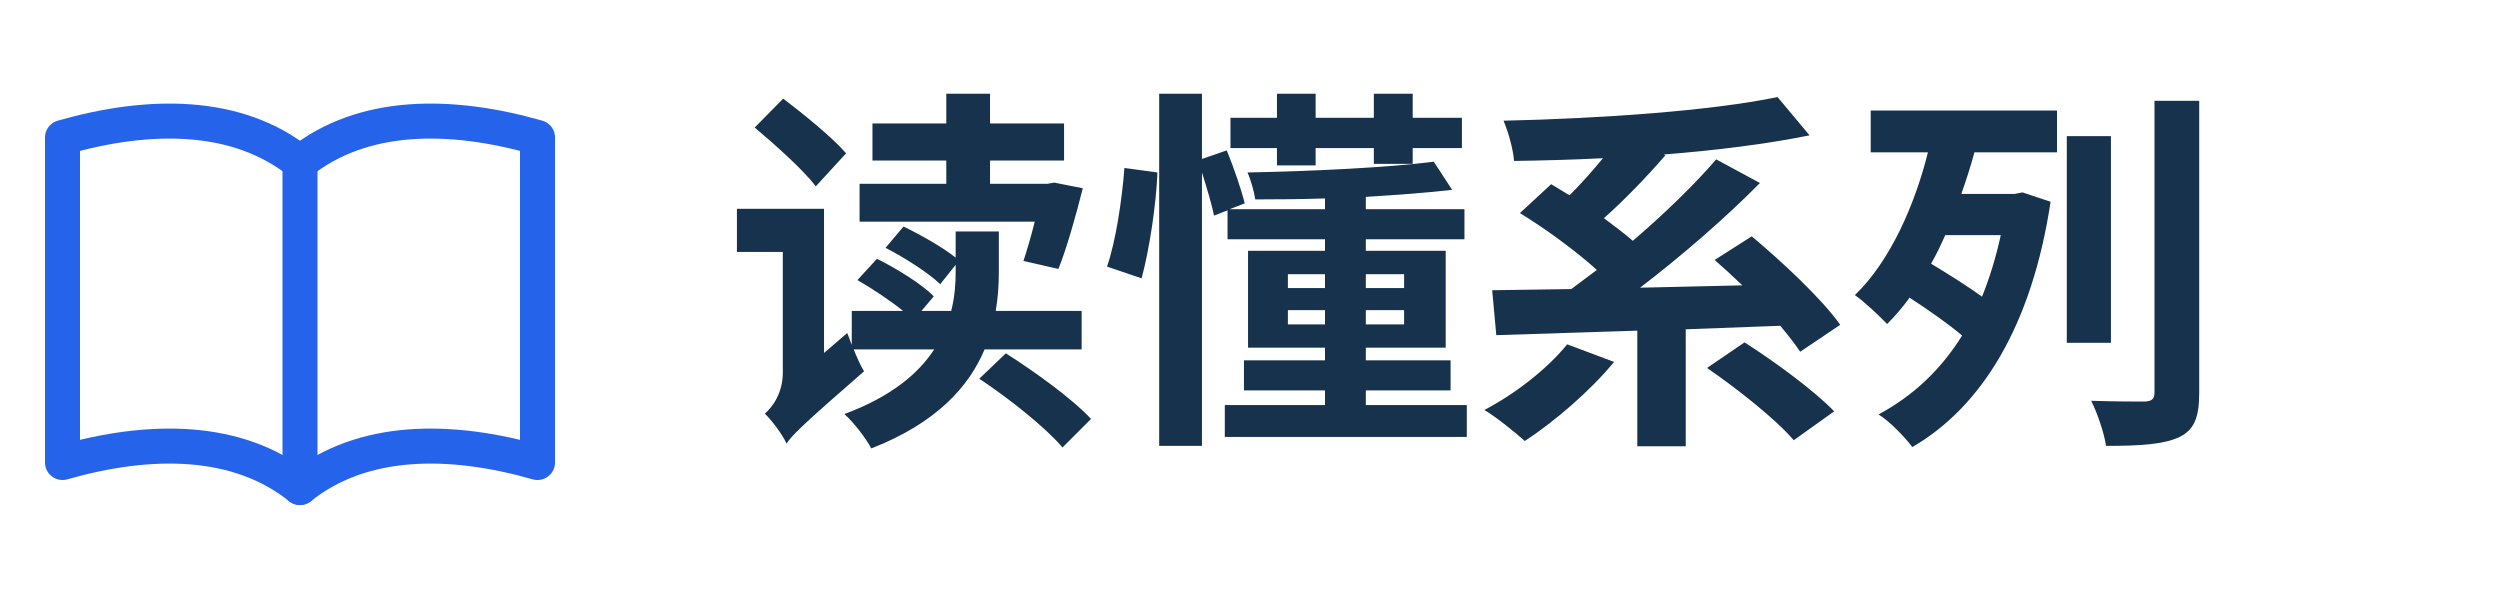
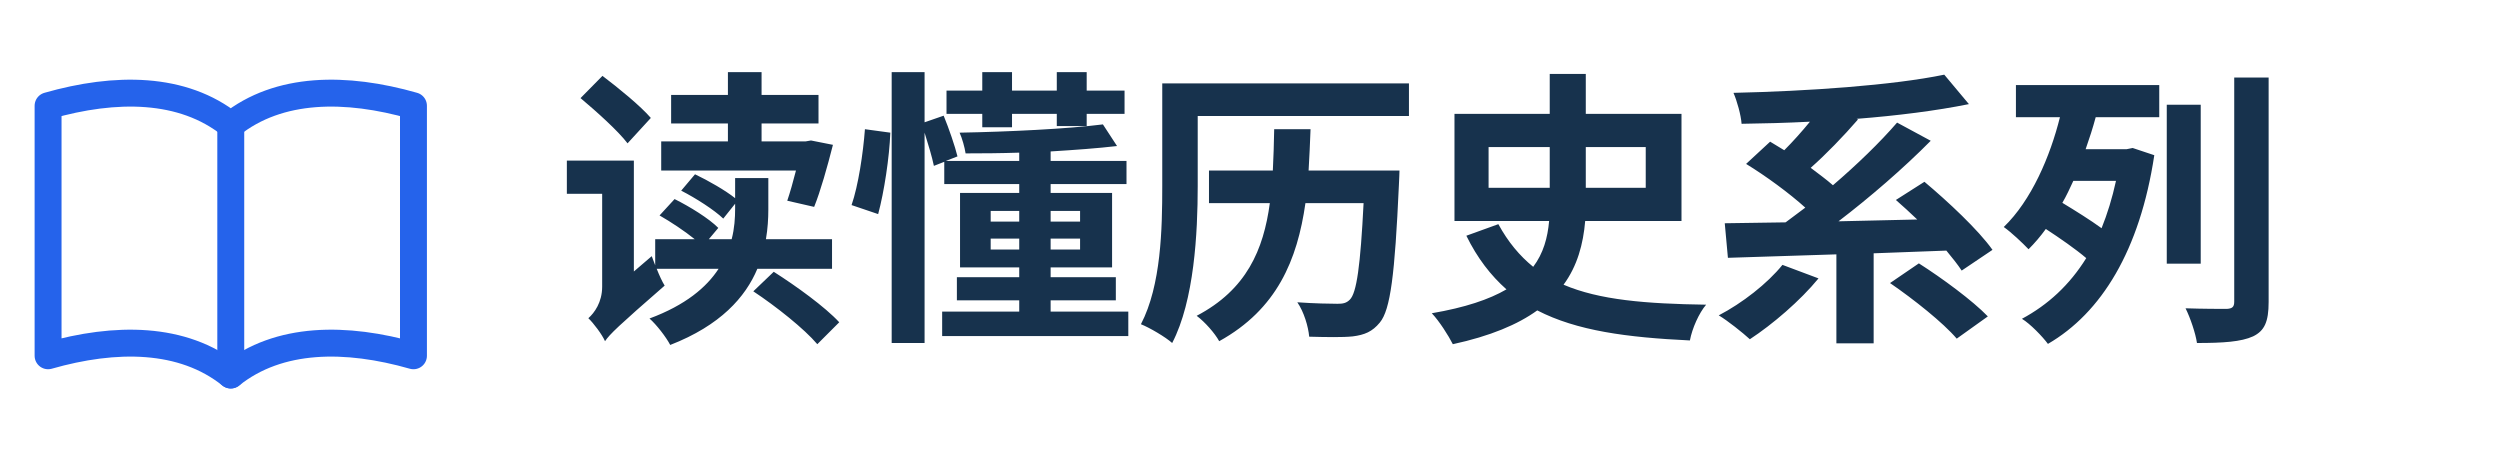
- <svg xmlns="http://www.w3.org/2000/svg" width="200" height="48" viewBox="0 0 200 48" role="img" aria-label="读懂系列">
+ <svg xmlns="http://www.w3.org/2000/svg" width="260" height="48" viewBox="0 0 260 48" role="img" aria-label="读懂历史系列">
  <g fill="none" stroke="#2563EB" stroke-width="2.8" stroke-linecap="round" stroke-linejoin="round">
    <path d="M24 13C19 9 12 9 5 11v26c7-2 14-2 19 2 5-4 12-4 19-2V11c-7-2-14-2-19 2Z" />
    <path d="M24 13v26" />
  </g>
-   <text x="58" y="33" fill="#17324D" font-family="Noto Sans SC,Microsoft YaHei,sans-serif" font-size="30" font-weight="600">读懂系列</text>
+   <text x="58" y="33" fill="#17324D" font-family="Noto Sans SC,Microsoft YaHei,sans-serif" font-size="30" font-weight="600">读懂历史系列</text>
</svg>
